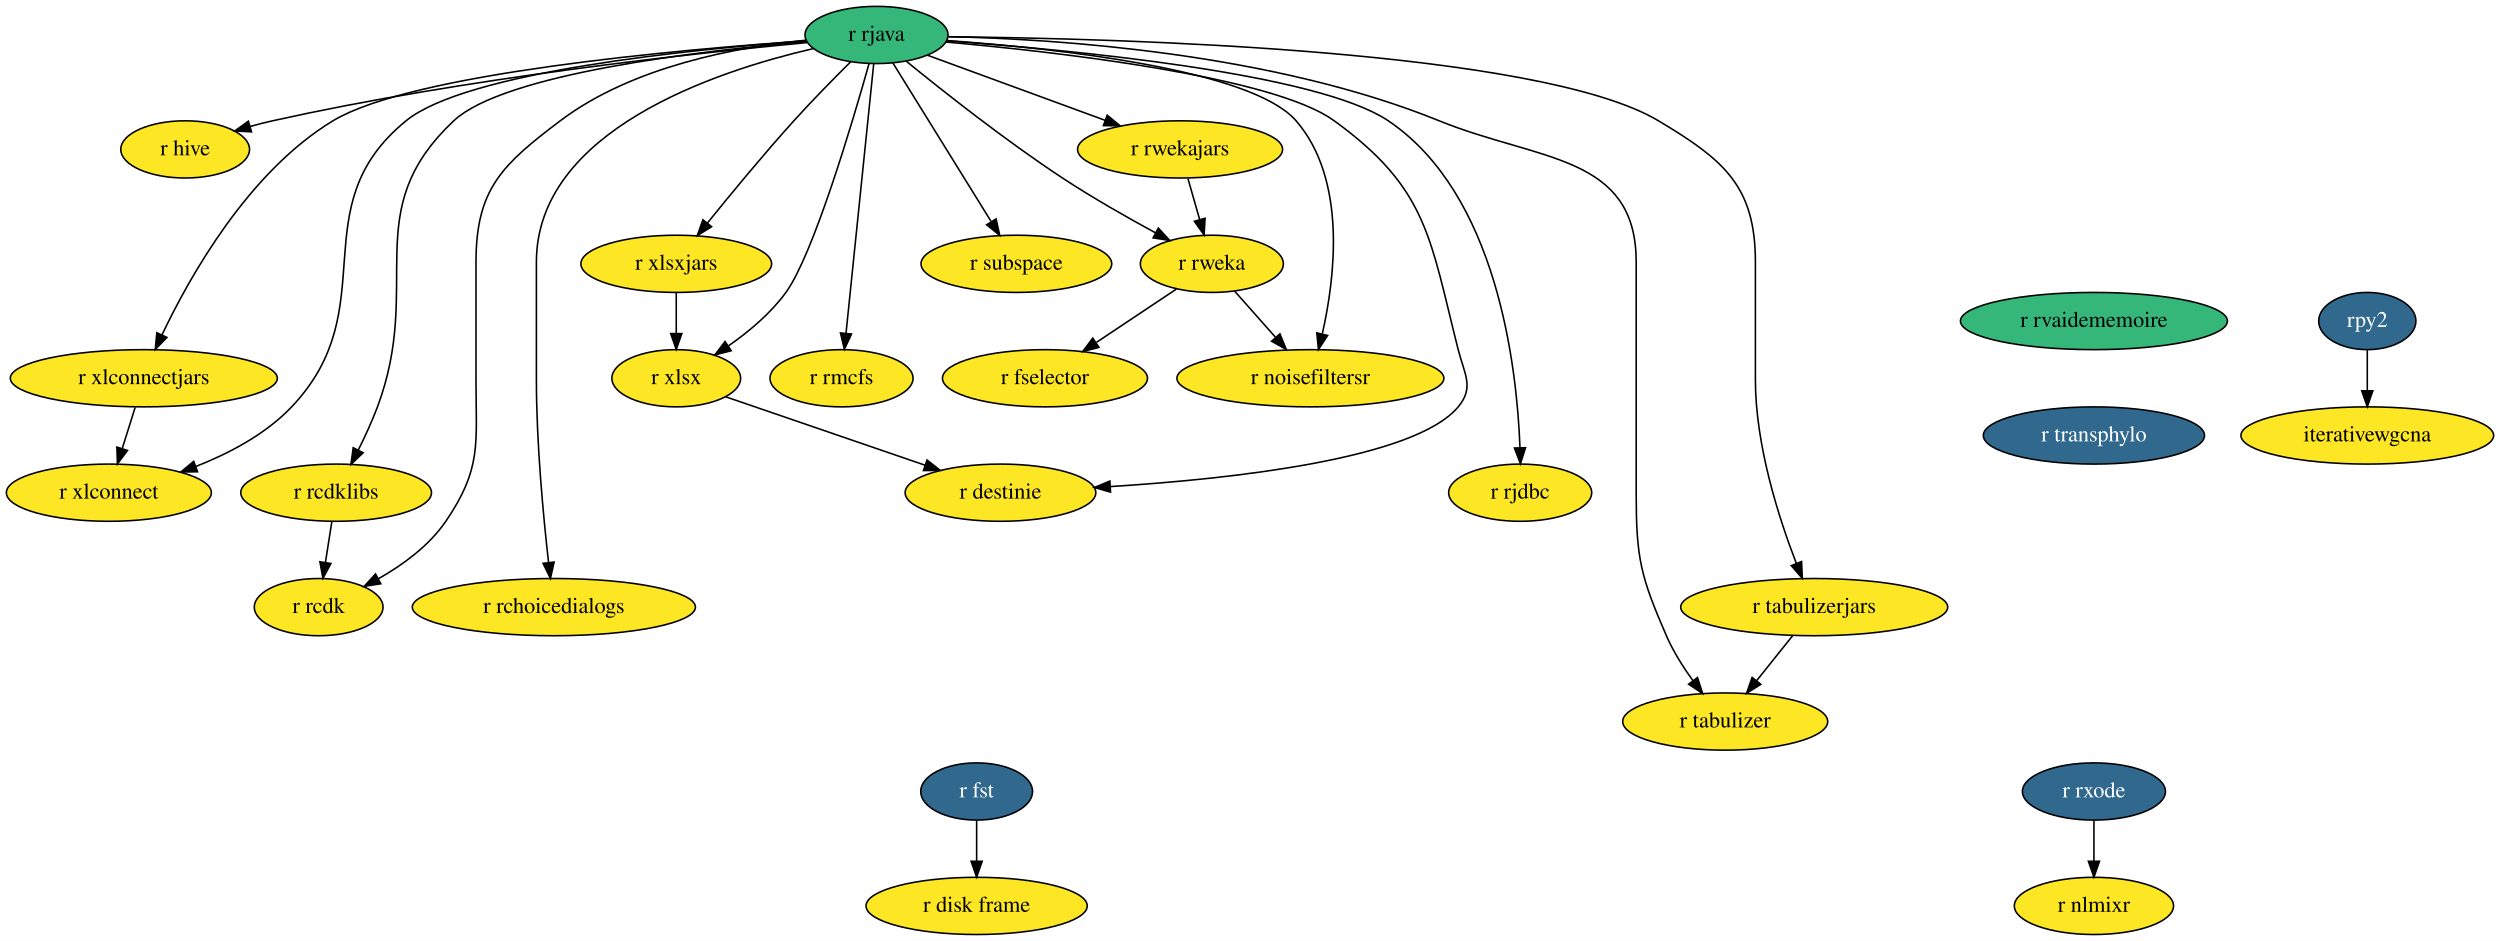
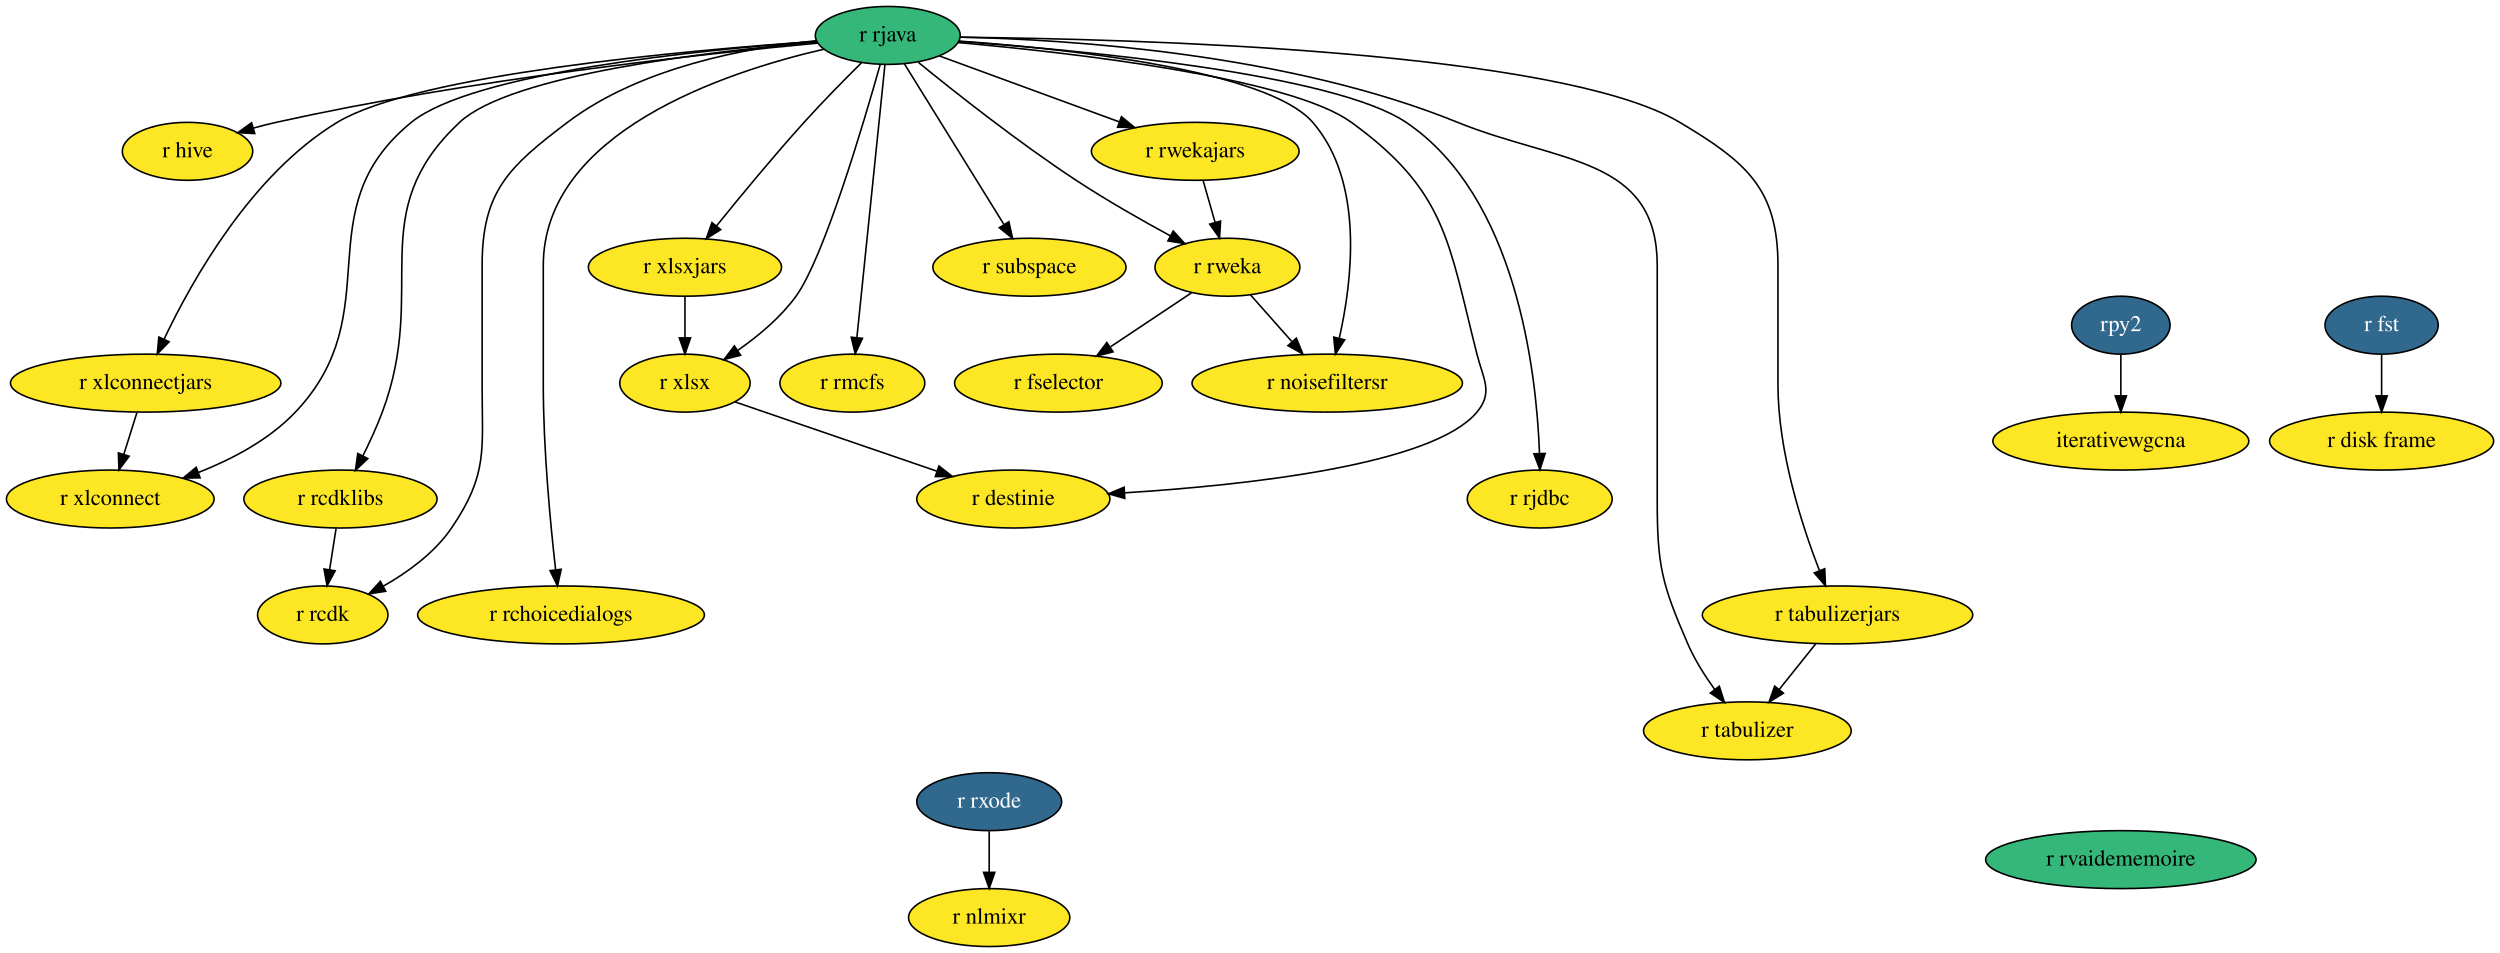
- <svg xmlns="http://www.w3.org/2000/svg" xmlns:xlink="http://www.w3.org/1999/xlink" width="1573pt" height="592pt" viewBox="0.00 0.00 1573.00 592.00">
+ <svg xmlns="http://www.w3.org/2000/svg" xmlns:xlink="http://www.w3.org/1999/xlink" width="1553pt" height="592pt" viewBox="0.00 0.00 1553.04 592.00">
  <g id="graph0" class="graph" transform="scale(1 1) rotate(0) translate(4 588)">
-     <polygon fill="white" stroke="transparent" points="-4,4 -4,-588 1569,-588 1569,4 -4,4" />
+     <polygon fill="white" stroke="transparent" points="-4,4 -4,-588 1549.04,-588 1549.04,4 -4,4" />
    <g id="node1" class="node">
      <g id="a_node1">
        <a xlink:href="https://github.com/conda-forge/r-fst-feedstock/pull/11" xlink:title="r fst">
-           <ellipse fill="#31688e" stroke="black" cx="610.5" cy="-90" rx="35.19" ry="18" />
-           <text text-anchor="middle" x="610.5" y="-86.3" font-family="Times,serif" font-size="14.00" fill="white">r fst</text>
+           <ellipse fill="#31688e" stroke="black" cx="1475.5" cy="-386" rx="35.19" ry="18" />
+           <text text-anchor="middle" x="1475.5" y="-382.3" font-family="Times,serif" font-size="14.00" fill="white">r fst</text>
        </a>
      </g>
    </g>
    <g id="node2" class="node">
      <g id="a_node2">
        <a xlink:href="https://github.com/conda-forge/r-disk.frame-feedstock" xlink:title="r disk frame">
-           <ellipse fill="#fde725" stroke="black" cx="610.5" cy="-18" rx="69.59" ry="18" />
-           <text text-anchor="middle" x="610.5" y="-14.3" font-family="Times,serif" font-size="14.00">r disk frame</text>
+           <ellipse fill="#fde725" stroke="black" cx="1475.5" cy="-314" rx="69.59" ry="18" />
+           <text text-anchor="middle" x="1475.5" y="-310.3" font-family="Times,serif" font-size="14.00">r disk frame</text>
        </a>
      </g>
    </g>
    <g id="edge1" class="edge">
-       <path fill="none" stroke="black" d="M610.5,-71.7C610.5,-63.98 610.5,-54.71 610.5,-46.11" />
-       <polygon fill="black" stroke="black" points="614,-46.1 610.5,-36.1 607,-46.1 614,-46.1" />
+       <path fill="none" stroke="black" d="M1475.5,-367.7C1475.5,-359.98 1475.5,-350.71 1475.5,-342.11" />
+       <polygon fill="black" stroke="black" points="1479,-342.1 1475.5,-332.1 1472,-342.1 1479,-342.1" />
    </g>
    <g id="node3" class="node">
      <g id="a_node3">
        <a xlink:href="https://github.com/conda-forge/r-hive-feedstock" xlink:title="r hive">
          <ellipse fill="#fde725" stroke="black" cx="112.5" cy="-494" rx="40.5" ry="18" />
          <text text-anchor="middle" x="112.5" y="-490.3" font-family="Times,serif" font-size="14.00">r hive</text>
        </a>
      </g>
    </g>
    <g id="node4" class="node">
      <g id="a_node4">
        <a xlink:href="https://github.com/conda-forge/r-rjava-feedstock" xlink:title="r rjava">
          <ellipse fill="#35b779" stroke="black" cx="547.5" cy="-566" rx="45" ry="18" />
          <text text-anchor="middle" x="547.5" y="-562.3" font-family="Times,serif" font-size="14.00">r rjava</text>
        </a>
      </g>
    </g>
    <g id="edge2" class="edge">
      <path fill="none" stroke="black" d="M504.07,-561.24C433.06,-554.58 287.94,-538.83 167.5,-512 162.87,-510.97 158.06,-509.73 153.3,-508.41" />
      <polygon fill="black" stroke="black" points="154.26,-505.04 143.68,-505.59 152.29,-511.76 154.26,-505.04" />
    </g>
    <g id="node5" class="node">
      <g id="a_node5">
        <a xlink:href="https://github.com/conda-forge/r-xlsx-feedstock" xlink:title="r xlsx">
          <ellipse fill="#fde725" stroke="black" cx="421.5" cy="-350" rx="40.5" ry="18" />
          <text text-anchor="middle" x="421.5" y="-346.3" font-family="Times,serif" font-size="14.00">r xlsx</text>
        </a>
      </g>
    </g>
    <g id="edge3" class="edge">
      <path fill="none" stroke="black" d="M542.78,-547.89C532.54,-511.5 507.79,-427.81 490.5,-404 480.91,-390.79 467.12,-379.29 454.39,-370.41" />
      <polygon fill="black" stroke="black" points="456.07,-367.32 445.8,-364.69 452.19,-373.15 456.07,-367.32" />
    </g>
    <g id="node6" class="node">
      <g id="a_node6">
        <a xlink:href="https://github.com/conda-forge/r-xlsxjars-feedstock" xlink:title="r xlsxjars">
          <ellipse fill="#fde725" stroke="black" cx="421.5" cy="-422" rx="60" ry="18" />
          <text text-anchor="middle" x="421.5" y="-418.3" font-family="Times,serif" font-size="14.00">r xlsxjars</text>
        </a>
      </g>
    </g>
    <g id="edge4" class="edge">
      <path fill="none" stroke="black" d="M531.22,-549.09C520.78,-538.74 507.08,-524.82 495.5,-512 476.34,-490.79 455.63,-465.68 441.01,-447.55" />
      <polygon fill="black" stroke="black" points="443.73,-445.35 434.74,-439.75 438.27,-449.74 443.73,-445.35" />
    </g>
    <g id="node7" class="node">
      <g id="a_node7">
        <a xlink:href="https://github.com/conda-forge/r-xlconnectjars-feedstock" xlink:title="r xlconnectjars">
          <ellipse fill="#fde725" stroke="black" cx="86.5" cy="-350" rx="84" ry="18" />
          <text text-anchor="middle" x="86.5" y="-346.3" font-family="Times,serif" font-size="14.00">r xlconnectjars</text>
        </a>
      </g>
    </g>
    <g id="edge5" class="edge">
      <path fill="none" stroke="black" d="M503.32,-562.32C422.55,-556.74 254.85,-541.85 205.5,-512 152.26,-479.8 115.29,-413.91 97.87,-377.19" />
      <polygon fill="black" stroke="black" points="101.04,-375.7 93.67,-368.09 94.68,-378.64 101.04,-375.7" />
    </g>
    <g id="node8" class="node">
      <g id="a_node8">
        <a xlink:href="https://github.com/conda-forge/r-xlconnect-feedstock" xlink:title="r xlconnect">
          <ellipse fill="#fde725" stroke="black" cx="64.5" cy="-278" rx="64.5" ry="18" />
          <text text-anchor="middle" x="64.5" y="-274.3" font-family="Times,serif" font-size="14.00">r xlconnect</text>
        </a>
      </g>
    </g>
    <g id="edge6" class="edge">
      <path fill="none" stroke="black" d="M503.41,-562.29C430.59,-556.98 289.44,-542.92 251.5,-512 184.71,-457.57 238.84,-394.47 179.5,-332 163.22,-314.86 140.33,-302.77 119.25,-294.51" />
      <polygon fill="black" stroke="black" points="120.31,-291.17 109.72,-290.98 117.88,-297.73 120.31,-291.17" />
    </g>
    <g id="node9" class="node">
      <g id="a_node9">
        <a xlink:href="https://github.com/conda-forge/r-rcdklibs-feedstock" xlink:title="r rcdklibs">
          <ellipse fill="#fde725" stroke="black" cx="207.5" cy="-278" rx="60" ry="18" />
          <text text-anchor="middle" x="207.5" y="-274.3" font-family="Times,serif" font-size="14.00">r rcdklibs</text>
        </a>
      </g>
    </g>
    <g id="edge7" class="edge">
      <path fill="none" stroke="black" d="M503.71,-561.81C436.69,-556.05 313.1,-541.64 281.5,-512 221.11,-455.36 262.54,-409.54 233.5,-332 230.1,-322.93 225.68,-313.34 221.44,-304.85" />
      <polygon fill="black" stroke="black" points="224.48,-303.11 216.8,-295.81 218.25,-306.31 224.48,-303.11" />
    </g>
    <g id="node10" class="node">
      <g id="a_node10">
        <a xlink:href="https://github.com/conda-forge/r-rcdk-feedstock" xlink:title="r rcdk">
          <ellipse fill="#fde725" stroke="black" cx="196.5" cy="-206" rx="40.5" ry="18" />
          <text text-anchor="middle" x="196.5" y="-202.3" font-family="Times,serif" font-size="14.00">r rcdk</text>
        </a>
      </g>
    </g>
    <g id="edge8" class="edge">
      <path fill="none" stroke="black" d="M502.98,-562.7C459.64,-558.41 393.86,-546.27 348.5,-512 311.77,-484.25 295.5,-469.04 295.5,-423 295.5,-423 295.5,-423 295.5,-349 295.5,-308.55 299.27,-293.43 276.5,-260 265.99,-244.58 249.36,-232.5 233.98,-223.8" />
      <polygon fill="black" stroke="black" points="235.6,-220.69 225.13,-219.07 232.3,-226.87 235.6,-220.69" />
    </g>
    <g id="node11" class="node">
      <g id="a_node11">
        <a xlink:href="https://github.com/conda-forge/r-rchoicedialogs-feedstock" xlink:title="r rchoicedialogs">
          <ellipse fill="#fde725" stroke="black" cx="344.5" cy="-206" rx="89.08" ry="18" />
          <text text-anchor="middle" x="344.5" y="-202.3" font-family="Times,serif" font-size="14.00">r rchoicedialogs</text>
        </a>
      </g>
    </g>
    <g id="edge9" class="edge">
      <path fill="none" stroke="black" d="M507.75,-557.44C445.86,-543.11 333.5,-505.71 333.5,-423 333.5,-423 333.5,-423 333.5,-349 333.5,-308.88 337.92,-262.57 341.16,-234.03" />
      <polygon fill="black" stroke="black" points="344.64,-234.36 342.33,-224.02 337.69,-233.54 344.64,-234.36" />
    </g>
    <g id="node12" class="node">
      <g id="a_node12">
        <a xlink:href="https://github.com/conda-forge/r-rwekajars-feedstock" xlink:title="r rwekajars">
          <ellipse fill="#fde725" stroke="black" cx="738.5" cy="-494" rx="64.5" ry="18" />
          <text text-anchor="middle" x="738.5" y="-490.3" font-family="Times,serif" font-size="14.00">r rwekajars</text>
        </a>
      </g>
    </g>
    <g id="edge10" class="edge">
      <path fill="none" stroke="black" d="M579.47,-553.28C610.05,-542.08 656.53,-525.04 691.35,-512.28" />
      <polygon fill="black" stroke="black" points="692.66,-515.53 700.84,-508.8 690.25,-508.96 692.66,-515.53" />
    </g>
    <g id="node13" class="node">
      <g id="a_node13">
        <a xlink:href="https://github.com/conda-forge/r-rweka-feedstock" xlink:title="r rweka">
          <ellipse fill="#fde725" stroke="black" cx="758.5" cy="-422" rx="45" ry="18" />
          <text text-anchor="middle" x="758.5" y="-418.3" font-family="Times,serif" font-size="14.00">r rweka</text>
        </a>
      </g>
    </g>
    <g id="edge11" class="edge">
      <path fill="none" stroke="black" d="M566.37,-549.36C589.02,-530.9 628.47,-499.7 664.5,-476 683.29,-463.64 705.14,-451.21 723.03,-441.5" />
      <polygon fill="black" stroke="black" points="724.84,-444.5 732,-436.69 721.53,-438.34 724.84,-444.5" />
    </g>
    <g id="node14" class="node">
      <g id="a_node14">
        <a xlink:href="https://github.com/conda-forge/r-subspace-feedstock" xlink:title="r subspace">
          <ellipse fill="#fde725" stroke="black" cx="635.5" cy="-422" rx="60" ry="18" />
          <text text-anchor="middle" x="635.5" y="-418.3" font-family="Times,serif" font-size="14.00">r subspace</text>
        </a>
      </g>
    </g>
    <g id="edge12" class="edge">
      <path fill="none" stroke="black" d="M557.77,-548.43C572.99,-523.88 601.66,-477.6 619.61,-448.65" />
      <polygon fill="black" stroke="black" points="622.73,-450.25 625.03,-439.9 616.78,-446.56 622.73,-450.25" />
    </g>
    <g id="node15" class="node">
      <g id="a_node15">
        <a xlink:href="https://github.com/conda-forge/r-rmcfs-feedstock" xlink:title="r rmcfs">
          <ellipse fill="#fde725" stroke="black" cx="525.5" cy="-350" rx="45" ry="18" />
          <text text-anchor="middle" x="525.5" y="-346.3" font-family="Times,serif" font-size="14.00">r rmcfs</text>
        </a>
      </g>
    </g>
    <g id="edge13" class="edge">
      <path fill="none" stroke="black" d="M545.74,-547.85C541.93,-510.83 532.92,-423.18 528.32,-378.39" />
      <polygon fill="black" stroke="black" points="531.78,-377.82 527.27,-368.23 524.81,-378.54 531.78,-377.82" />
    </g>
    <g id="node16" class="node">
      <g id="a_node16">
        <a xlink:href="https://github.com/conda-forge/r-rjdbc-feedstock" xlink:title="r rjdbc">
          <ellipse fill="#fde725" stroke="black" cx="952.5" cy="-278" rx="45" ry="18" />
          <text text-anchor="middle" x="952.5" y="-274.3" font-family="Times,serif" font-size="14.00">r rjdbc</text>
        </a>
      </g>
    </g>
    <g id="edge14" class="edge">
      <path fill="none" stroke="black" d="M591.77,-562.24C669.11,-556.7 824.86,-542.06 869.5,-512 938.02,-465.85 950.43,-357.48 952.37,-306.47" />
      <polygon fill="black" stroke="black" points="955.87,-306.3 952.64,-296.21 948.87,-306.11 955.87,-306.3" />
    </g>
    <g id="node17" class="node">
      <g id="a_node17">
        <a xlink:href="https://github.com/conda-forge/r-tabulizer-feedstock" xlink:title="r tabulizer">
          <ellipse fill="#fde725" stroke="black" cx="1081.5" cy="-134" rx="64.5" ry="18" />
          <text text-anchor="middle" x="1081.5" y="-130.3" font-family="Times,serif" font-size="14.00">r tabulizer</text>
        </a>
      </g>
    </g>
    <g id="edge15" class="edge">
      <path fill="none" stroke="black" d="M592.58,-564.94C661.62,-563.4 796.56,-554.59 901.5,-512 964.36,-486.49 1025.5,-490.84 1025.5,-423 1025.5,-423 1025.5,-423 1025.5,-277 1025.5,-236.55 1028.38,-225.1 1044.5,-188 1048.79,-178.12 1055.07,-168.2 1061.24,-159.65" />
      <polygon fill="black" stroke="black" points="1064.07,-161.71 1067.29,-151.62 1058.48,-157.5 1064.07,-161.71" />
    </g>
    <g id="node18" class="node">
      <g id="a_node18">
        <a xlink:href="https://github.com/conda-forge/r-tabulizerjars-feedstock" xlink:title="r tabulizerjars">
          <ellipse fill="#fde725" stroke="black" cx="1137.5" cy="-206" rx="84" ry="18" />
          <text text-anchor="middle" x="1137.5" y="-202.3" font-family="Times,serif" font-size="14.00">r tabulizerjars</text>
        </a>
      </g>
    </g>
    <g id="edge16" class="edge">
      <path fill="none" stroke="black" d="M592.8,-564.87C699.79,-563.83 964.74,-556.67 1039.5,-512 1080.67,-487.4 1100.5,-470.95 1100.5,-423 1100.5,-423 1100.5,-423 1100.5,-349 1100.5,-307.71 1115.33,-261.77 1126.22,-233.63" />
      <polygon fill="black" stroke="black" points="1129.56,-234.7 1130.01,-224.11 1123.06,-232.11 1129.56,-234.7" />
    </g>
    <g id="node19" class="node">
      <g id="a_node19">
        <a xlink:href="https://github.com/conda-forge/r-destinie-feedstock" xlink:title="r destinie">
          <ellipse fill="#fde725" stroke="black" cx="625.5" cy="-278" rx="60" ry="18" />
          <text text-anchor="middle" x="625.5" y="-274.3" font-family="Times,serif" font-size="14.00">r destinie</text>
        </a>
      </g>
    </g>
    <g id="edge17" class="edge">
      <path fill="none" stroke="black" d="M591.17,-561.56C661.82,-555.26 797.14,-539.86 835.5,-512 894.39,-469.23 895.62,-438.56 913.5,-368 917.43,-352.49 923.74,-344.29 913.5,-332 886.18,-299.19 770.74,-286.62 694.57,-281.85" />
      <polygon fill="black" stroke="black" points="694.74,-278.36 684.55,-281.26 694.33,-285.35 694.74,-278.36" />
    </g>
    <g id="node20" class="node">
      <g id="a_node20">
        <a xlink:href="https://github.com/conda-forge/r-noisefiltersr-feedstock" xlink:title="r noisefiltersr">
          <ellipse fill="#fde725" stroke="black" cx="820.5" cy="-350" rx="84" ry="18" />
          <text text-anchor="middle" x="820.5" y="-346.3" font-family="Times,serif" font-size="14.00">r noisefiltersr</text>
        </a>
      </g>
    </g>
    <g id="edge18" class="edge">
      <path fill="none" stroke="black" d="M591.72,-562.49C659.27,-557.66 783.33,-544.5 811.5,-512 843.57,-475 836.02,-413.41 828.02,-378.09" />
      <polygon fill="black" stroke="black" points="831.33,-376.92 825.56,-368.04 824.53,-378.58 831.33,-376.92" />
    </g>
    <g id="edge19" class="edge">
      <path fill="none" stroke="black" d="M452.48,-338.37C485.88,-326.91 539.44,-308.53 578.12,-295.26" />
      <polygon fill="black" stroke="black" points="579.29,-298.56 587.62,-292 577.02,-291.93 579.29,-298.56" />
    </g>
    <g id="edge20" class="edge">
      <path fill="none" stroke="black" d="M421.5,-403.7C421.5,-395.98 421.5,-386.71 421.5,-378.11" />
      <polygon fill="black" stroke="black" points="425,-378.1 421.5,-368.1 418,-378.1 425,-378.1" />
    </g>
    <g id="edge21" class="edge">
      <path fill="none" stroke="black" d="M81.06,-331.7C78.61,-323.9 75.66,-314.51 72.93,-305.83" />
      <polygon fill="black" stroke="black" points="76.21,-304.59 69.88,-296.1 69.54,-306.69 76.21,-304.59" />
    </g>
    <g id="edge22" class="edge">
      <path fill="none" stroke="black" d="M204.78,-259.7C203.57,-251.98 202.11,-242.71 200.76,-234.11" />
      <polygon fill="black" stroke="black" points="204.2,-233.44 199.19,-224.1 197.28,-234.53 204.2,-233.44" />
    </g>
    <g id="edge23" class="edge">
      <path fill="none" stroke="black" d="M743.44,-475.7C745.67,-467.9 748.35,-458.51 750.83,-449.83" />
      <polygon fill="black" stroke="black" points="754.23,-450.68 753.61,-440.1 747.5,-448.76 754.23,-450.68" />
    </g>
    <g id="edge24" class="edge">
      <path fill="none" stroke="black" d="M772.88,-404.76C780.48,-396.18 789.98,-385.46 798.48,-375.86" />
      <polygon fill="black" stroke="black" points="801.32,-377.93 805.33,-368.12 796.08,-373.29 801.32,-377.93" />
    </g>
    <g id="node21" class="node">
      <g id="a_node21">
        <a xlink:href="https://github.com/conda-forge/r-fselector-feedstock" xlink:title="r fselector">
          <ellipse fill="#fde725" stroke="black" cx="653.5" cy="-350" rx="64.5" ry="18" />
          <text text-anchor="middle" x="653.5" y="-346.3" font-family="Times,serif" font-size="14.00">r fselector</text>
        </a>
      </g>
    </g>
    <g id="edge25" class="edge">
      <path fill="none" stroke="black" d="M736.23,-406.15C721.6,-396.4 702.23,-383.48 685.9,-372.6" />
      <polygon fill="black" stroke="black" points="687.46,-369.43 677.19,-366.8 683.57,-375.26 687.46,-369.43" />
    </g>
    <g id="edge26" class="edge">
      <path fill="none" stroke="black" d="M1123.94,-188.05C1117.13,-179.54 1108.75,-169.07 1101.25,-159.68" />
      <polygon fill="black" stroke="black" points="1103.91,-157.41 1094.93,-151.79 1098.45,-161.78 1103.91,-157.41" />
    </g>
    <g id="node22" class="node">
      <g id="a_node22">
        <a xlink:href="https://github.com/conda-forge/rpy2-feedstock/pull/55" xlink:title="rpy2">
-           <ellipse fill="#31688e" stroke="black" cx="1485.5" cy="-386" rx="30.59" ry="18" />
-           <text text-anchor="middle" x="1485.5" y="-382.3" font-family="Times,serif" font-size="14.00" fill="white">rpy2</text>
+           <ellipse fill="#31688e" stroke="black" cx="1313.5" cy="-386" rx="30.59" ry="18" />
+           <text text-anchor="middle" x="1313.5" y="-382.3" font-family="Times,serif" font-size="14.00" fill="white">rpy2</text>
        </a>
      </g>
    </g>
    <g id="node23" class="node">
      <g id="a_node23">
        <a xlink:href="https://github.com/conda-forge/iterativewgcna-feedstock" xlink:title="iterativewgcna">
-           <ellipse fill="#fde725" stroke="black" cx="1485.5" cy="-314" rx="79.5" ry="18" />
-           <text text-anchor="middle" x="1485.5" y="-310.3" font-family="Times,serif" font-size="14.00">iterativewgcna</text>
+           <ellipse fill="#fde725" stroke="black" cx="1313.5" cy="-314" rx="79.5" ry="18" />
+           <text text-anchor="middle" x="1313.5" y="-310.3" font-family="Times,serif" font-size="14.00">iterativewgcna</text>
        </a>
      </g>
    </g>
    <g id="edge27" class="edge">
-       <path fill="none" stroke="black" d="M1485.5,-367.7C1485.5,-359.98 1485.5,-350.71 1485.5,-342.11" />
-       <polygon fill="black" stroke="black" points="1489,-342.1 1485.5,-332.1 1482,-342.1 1489,-342.1" />
+       <path fill="none" stroke="black" d="M1313.5,-367.7C1313.5,-359.98 1313.5,-350.71 1313.5,-342.11" />
+       <polygon fill="black" stroke="black" points="1317,-342.1 1313.5,-332.1 1310,-342.1 1317,-342.1" />
    </g>
    <g id="node24" class="node">
      <g id="a_node24">
        <a xlink:href="https://github.com/conda-forge/r-rvaidememoire-feedstock" xlink:title="r rvaidememoire">
-           <ellipse fill="#35b779" stroke="black" cx="1313.5" cy="-386" rx="84" ry="18" />
-           <text text-anchor="middle" x="1313.5" y="-382.3" font-family="Times,serif" font-size="14.00">r rvaidememoire</text>
+           <ellipse fill="#35b779" stroke="black" cx="1313.5" cy="-54" rx="84" ry="18" />
+           <text text-anchor="middle" x="1313.5" y="-50.3" font-family="Times,serif" font-size="14.00">r rvaidememoire</text>
        </a>
      </g>
    </g>
    <g id="node25" class="node">
      <g id="a_node25">
-         <a xlink:href="https://github.com/conda-forge/r-transphylo-feedstock/pull/1" xlink:title="r transphylo">
-           <ellipse fill="#31688e" stroke="black" cx="1313.5" cy="-314" rx="69.59" ry="18" />
-           <text text-anchor="middle" x="1313.5" y="-310.3" font-family="Times,serif" font-size="14.00" fill="white">r transphylo</text>
+         <a xlink:href="https://github.com/conda-forge/r-rxode-feedstock/pull/3" xlink:title="r rxode">
+           <ellipse fill="#31688e" stroke="black" cx="610.5" cy="-90" rx="45" ry="18" />
+           <text text-anchor="middle" x="610.5" y="-86.3" font-family="Times,serif" font-size="14.00" fill="white">r rxode</text>
        </a>
      </g>
    </g>
    <g id="node26" class="node">
      <g id="a_node26">
-         <a xlink:href="https://github.com/conda-forge/r-rxode-feedstock/pull/3" xlink:title="r rxode">
-           <ellipse fill="#31688e" stroke="black" cx="1313.5" cy="-90" rx="45" ry="18" />
-           <text text-anchor="middle" x="1313.5" y="-86.3" font-family="Times,serif" font-size="14.00" fill="white">r rxode</text>
-         </a>
-       </g>
-     </g>
-     <g id="node27" class="node">
-       <g id="a_node27">
        <a xlink:href="https://github.com/conda-forge/r-nlmixr-feedstock" xlink:title="r nlmixr">
-           <ellipse fill="#fde725" stroke="black" cx="1313.5" cy="-18" rx="50.09" ry="18" />
-           <text text-anchor="middle" x="1313.5" y="-14.3" font-family="Times,serif" font-size="14.00">r nlmixr</text>
-         </a>
-       </g>
-     </g>
-     <g id="edge29" class="edge">
-       <path fill="none" stroke="black" d="M1313.5,-71.7C1313.5,-63.98 1313.5,-54.71 1313.5,-46.11" />
-       <polygon fill="black" stroke="black" points="1317,-46.1 1313.5,-36.1 1310,-46.1 1317,-46.1" />
+           <ellipse fill="#fde725" stroke="black" cx="610.5" cy="-18" rx="50.09" ry="18" />
+           <text text-anchor="middle" x="610.5" y="-14.3" font-family="Times,serif" font-size="14.00">r nlmixr</text>
+         </a>
+       </g>
+     </g>
+     <g id="edge28" class="edge">
+       <path fill="none" stroke="black" d="M610.5,-71.7C610.5,-63.98 610.5,-54.71 610.5,-46.11" />
+       <polygon fill="black" stroke="black" points="614,-46.1 610.5,-36.1 607,-46.1 614,-46.1" />
    </g>
  </g>
</svg>
